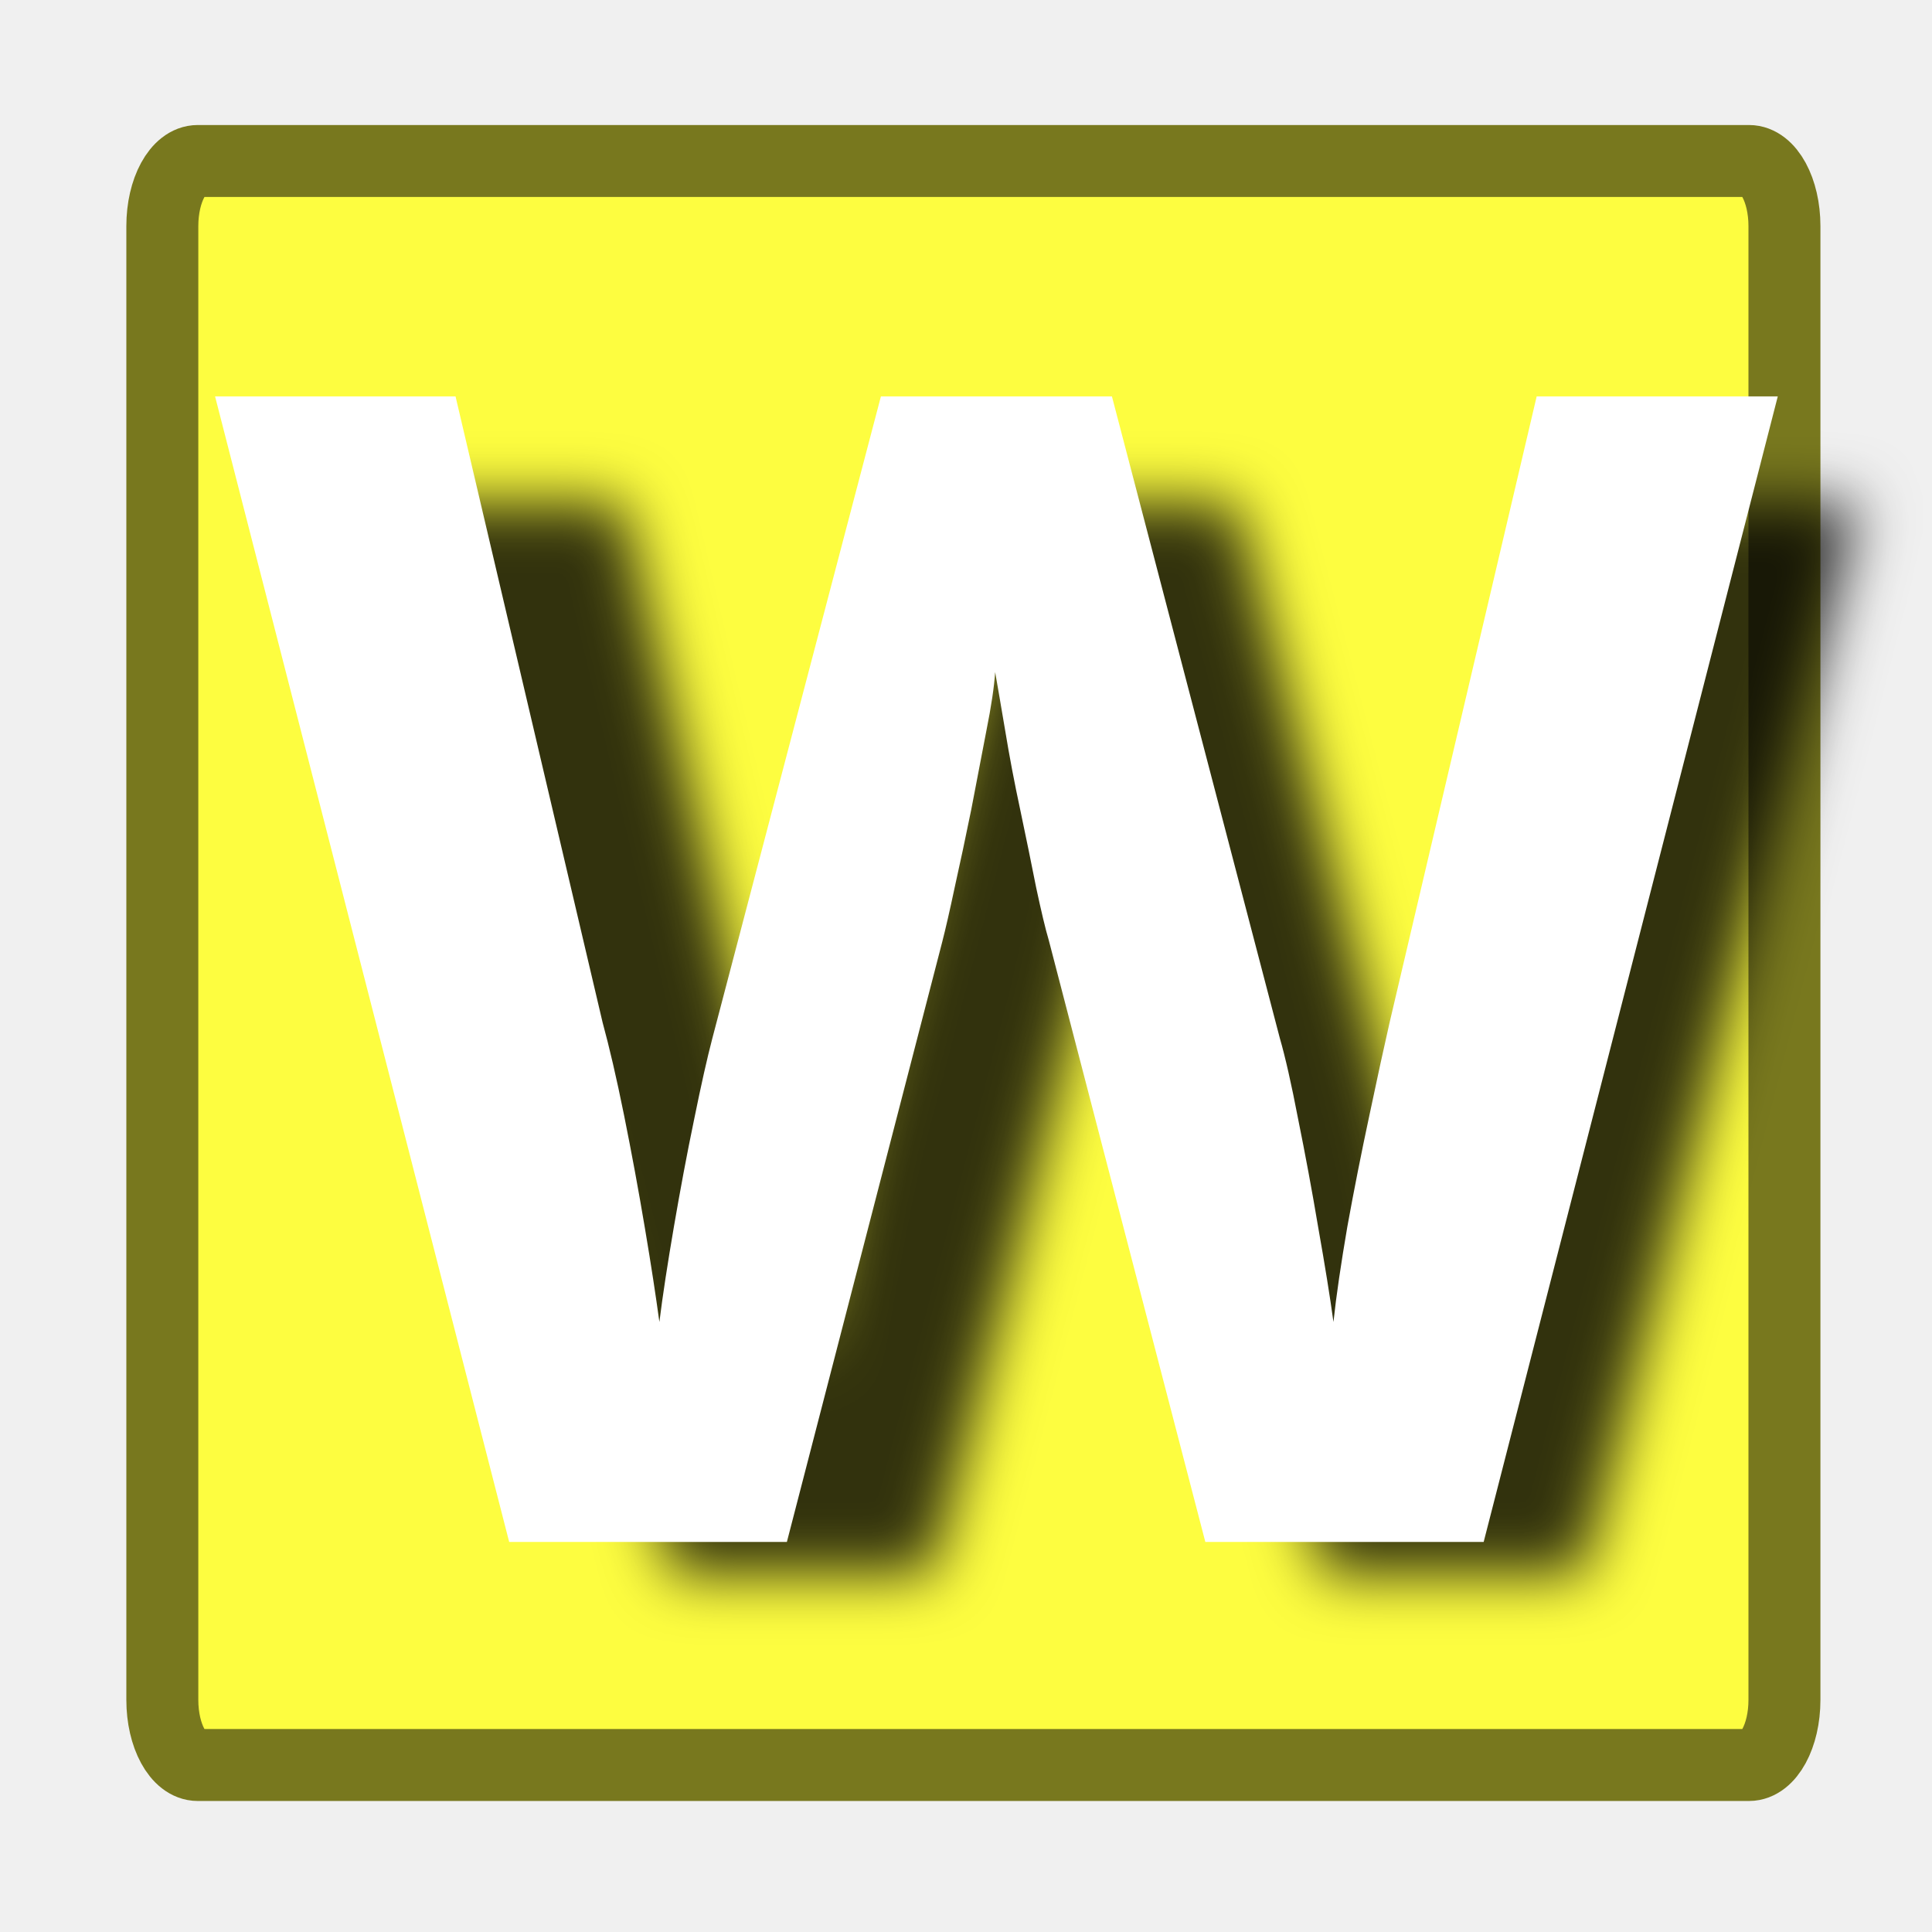
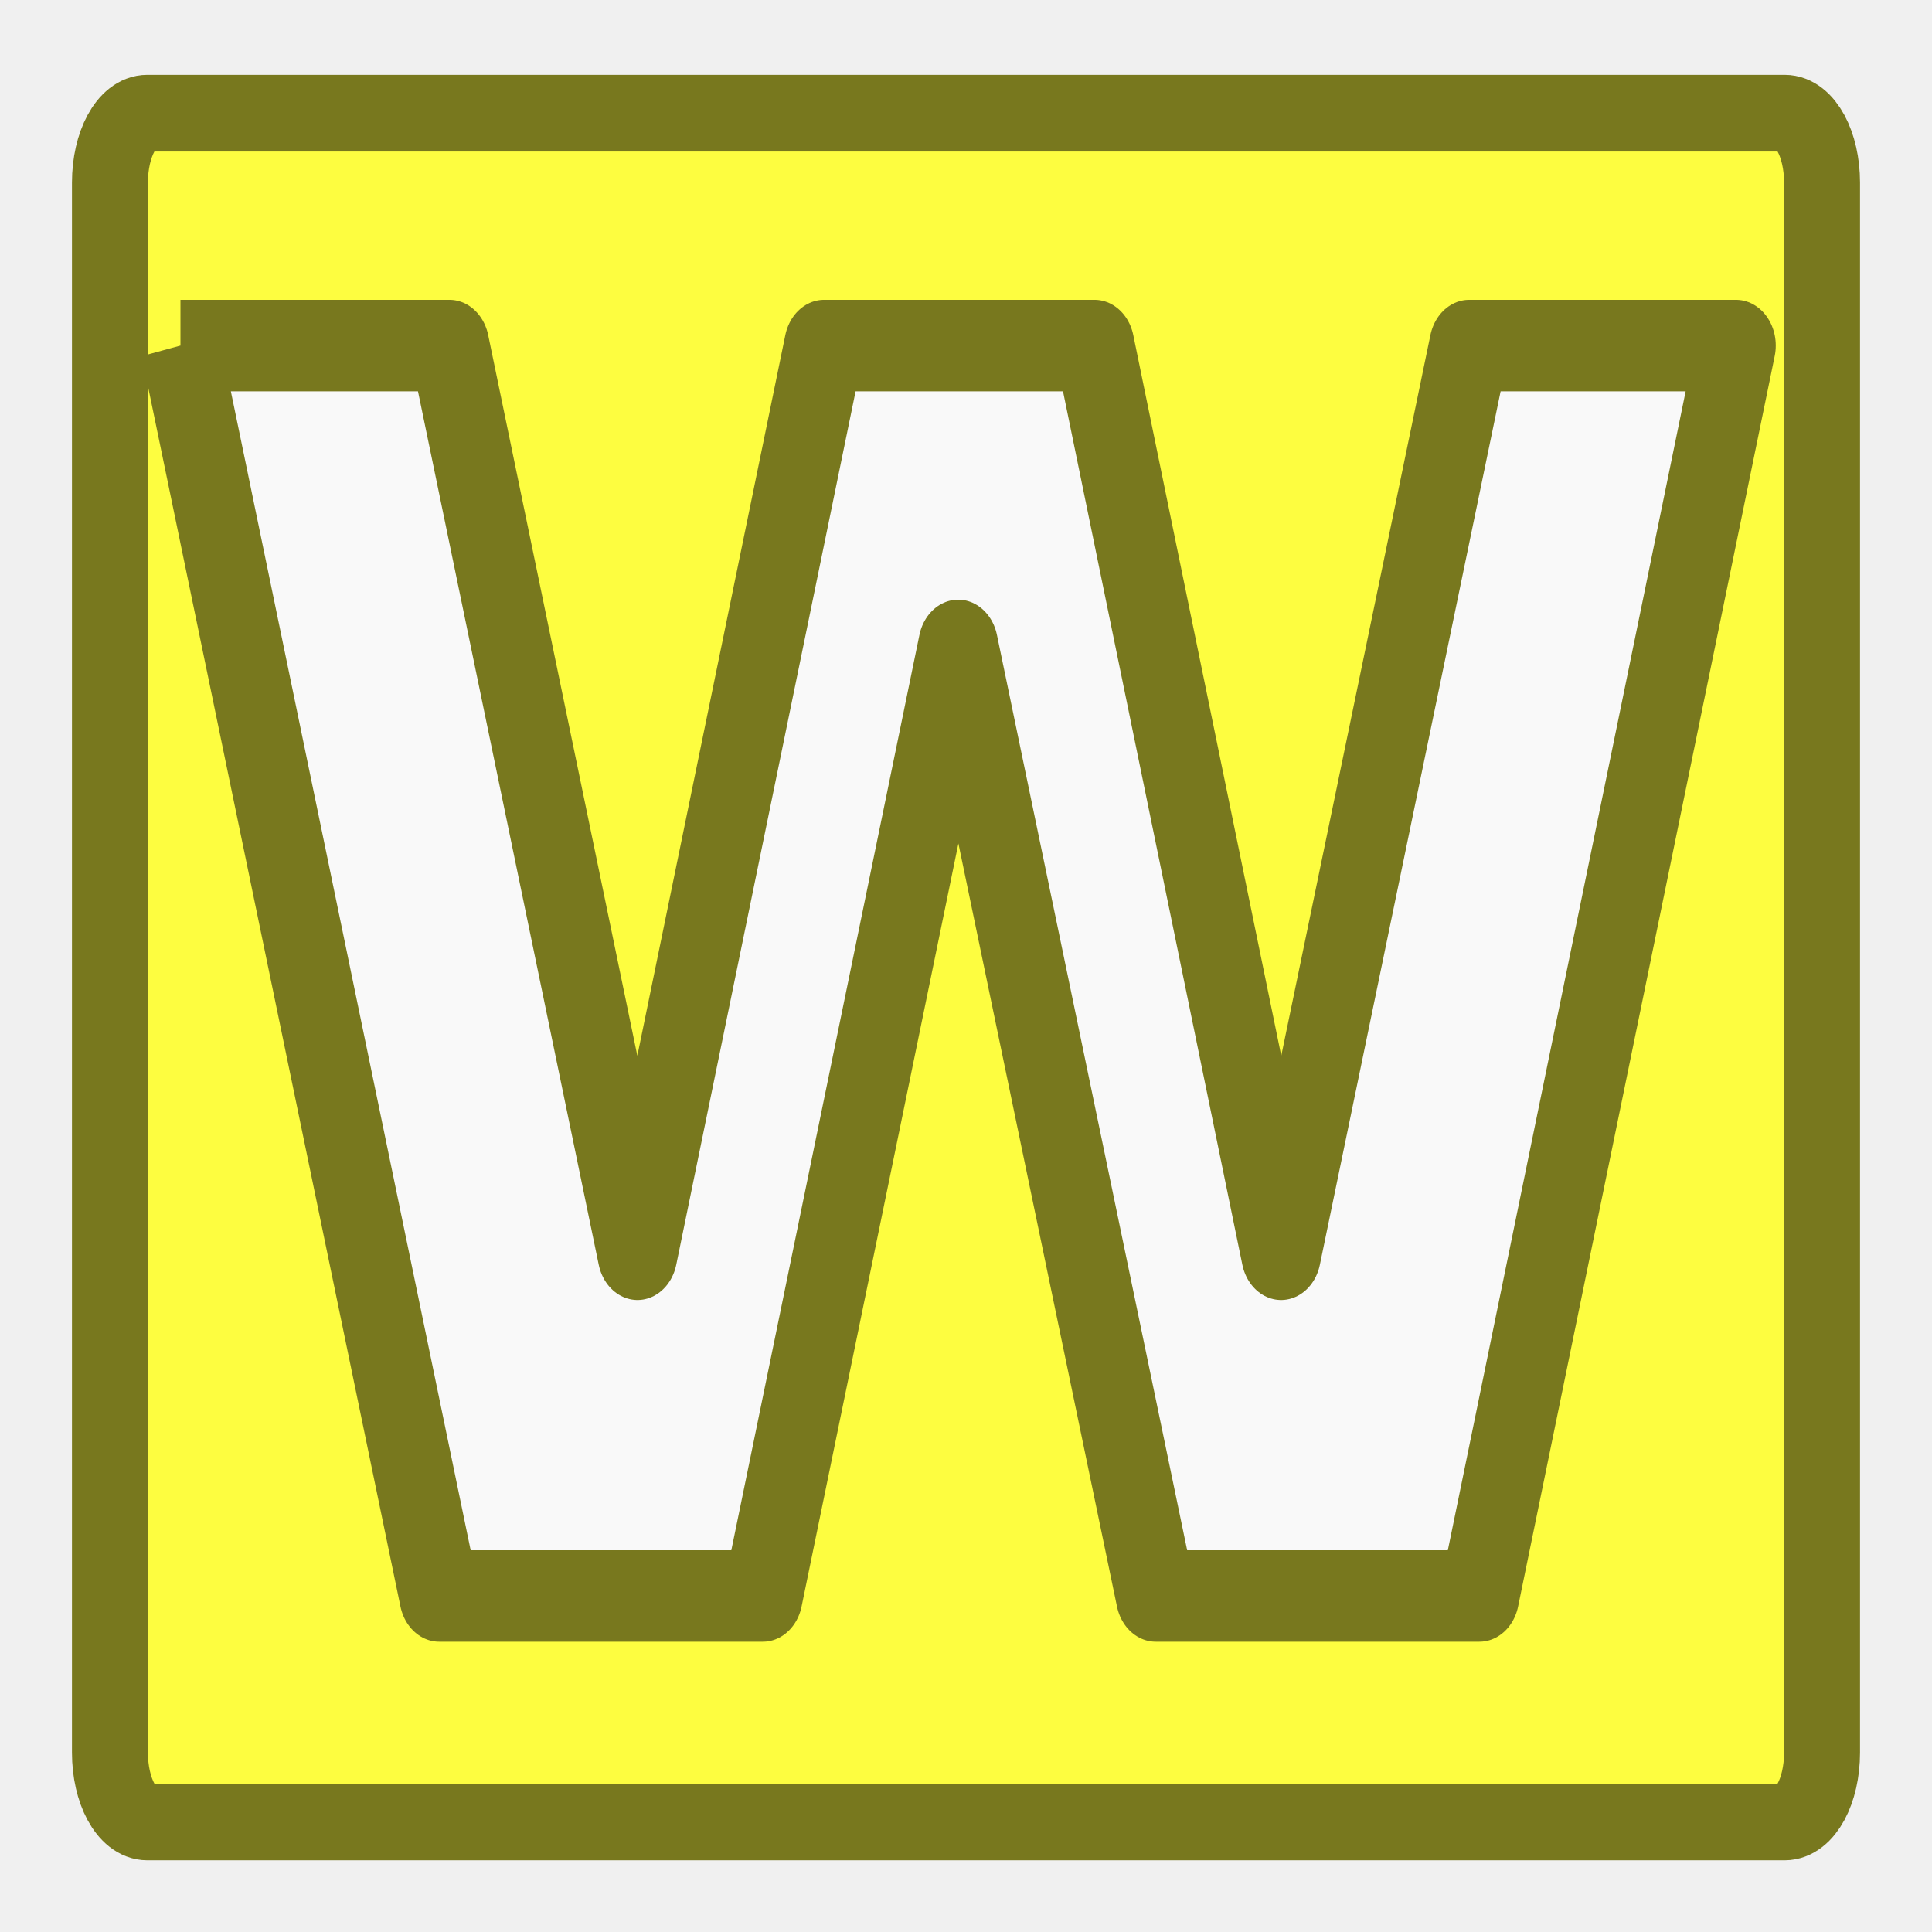
- <svg xmlns="http://www.w3.org/2000/svg" height="48" width="48" version="1.0" id="svg2">
-   <defs id="defs4">
-     <filter id="a" color-interpolation-filters="sRGB">
-       <feGaussianBlur stdDeviation="0.713" id="feGaussianBlur7" />
-     </filter>
-   </defs>
-   <rect style="fill:#fdfd40;fill-rule:evenodd;stroke:#78781e;stroke-width:1.788;stroke-linejoin:round" id="rect11" x="4.033" y="4" width="40.301" height="39.851" ry="1.617" rx="0.88" />
-   <text id="text13" x="6.173" y="29.406" font-size="36.4px" line-height="125%" transform="matrix(1.031556,0,0,1.024271,3.495399,8.987664)" xml:space="preserve" style="font-size:36.4px;line-height:125%;letter-spacing:0px;word-spacing:0px;opacity:0.801;fill:#000000;filter:url(#a);font-family:Sans">
-     <tspan style="font-weight:bold;fill:#000000;font-family:UnDotum" id="tspan15" font-weight="bold" x="6.173" y="29.406">W</tspan>
-   </text>
-   <text id="text17" x="5.324" y="38.444" font-size="31.515px" line-height="125%" transform="scale(1.003561,0.9964517)" xml:space="preserve" style="font-size:37.416px;line-height:125%;letter-spacing:0px;word-spacing:0px;fill:#ffffff;font-family:Sans">
-     <tspan style="font-size:40px;font-weight:bold;fill:#ffffff;font-family:UnDotum" id="tspan19" font-weight="bold" x="5.324" y="38.444">W</tspan>
-   </text>
+ <svg xmlns="http://www.w3.org/2000/svg" height="26" width="26" version="1.0" id="svg2">
+   <defs id="defs4" />
+   <g id="g2988" transform="matrix(0.5717163,0,0,0.5770565,-0.8261381,-0.7852166)">
+     <rect rx="0.88" ry="1.617" height="39.851" width="40.301" y="4" x="4.033" id="rect11" style="fill:#fdfd40;fill-rule:evenodd;stroke:#78781e;stroke-width:1.788;stroke-linejoin:round" />
+     <g transform="scale(0.9372674,1.066931)" style="font-size:37.491px;font-style:normal;font-variant:normal;font-weight:bold;font-stretch:normal;line-height:125%;letter-spacing:0px;word-spacing:0px;fill:#f9f9f9;fill-opacity:1;stroke:#78781e;stroke-width:2;stroke-linejoin:round;stroke-miterlimit:4;stroke-opacity:1;font-family:OpenSymbol;-inkscape-font-specification:Sans Bold" id="text2988">
+       <path d="m 6.074,8.829 6.755,0 4.723,19.862 4.686,-19.862 6.792,0 4.686,19.862 4.723,-19.862 6.7,0 -6.444,27.331 -8.128,0 -4.961,-20.777 -4.906,20.777 -8.128,0 L 6.074,8.829" style="" id="path2987" />
+     </g>
+   </g>
</svg>
